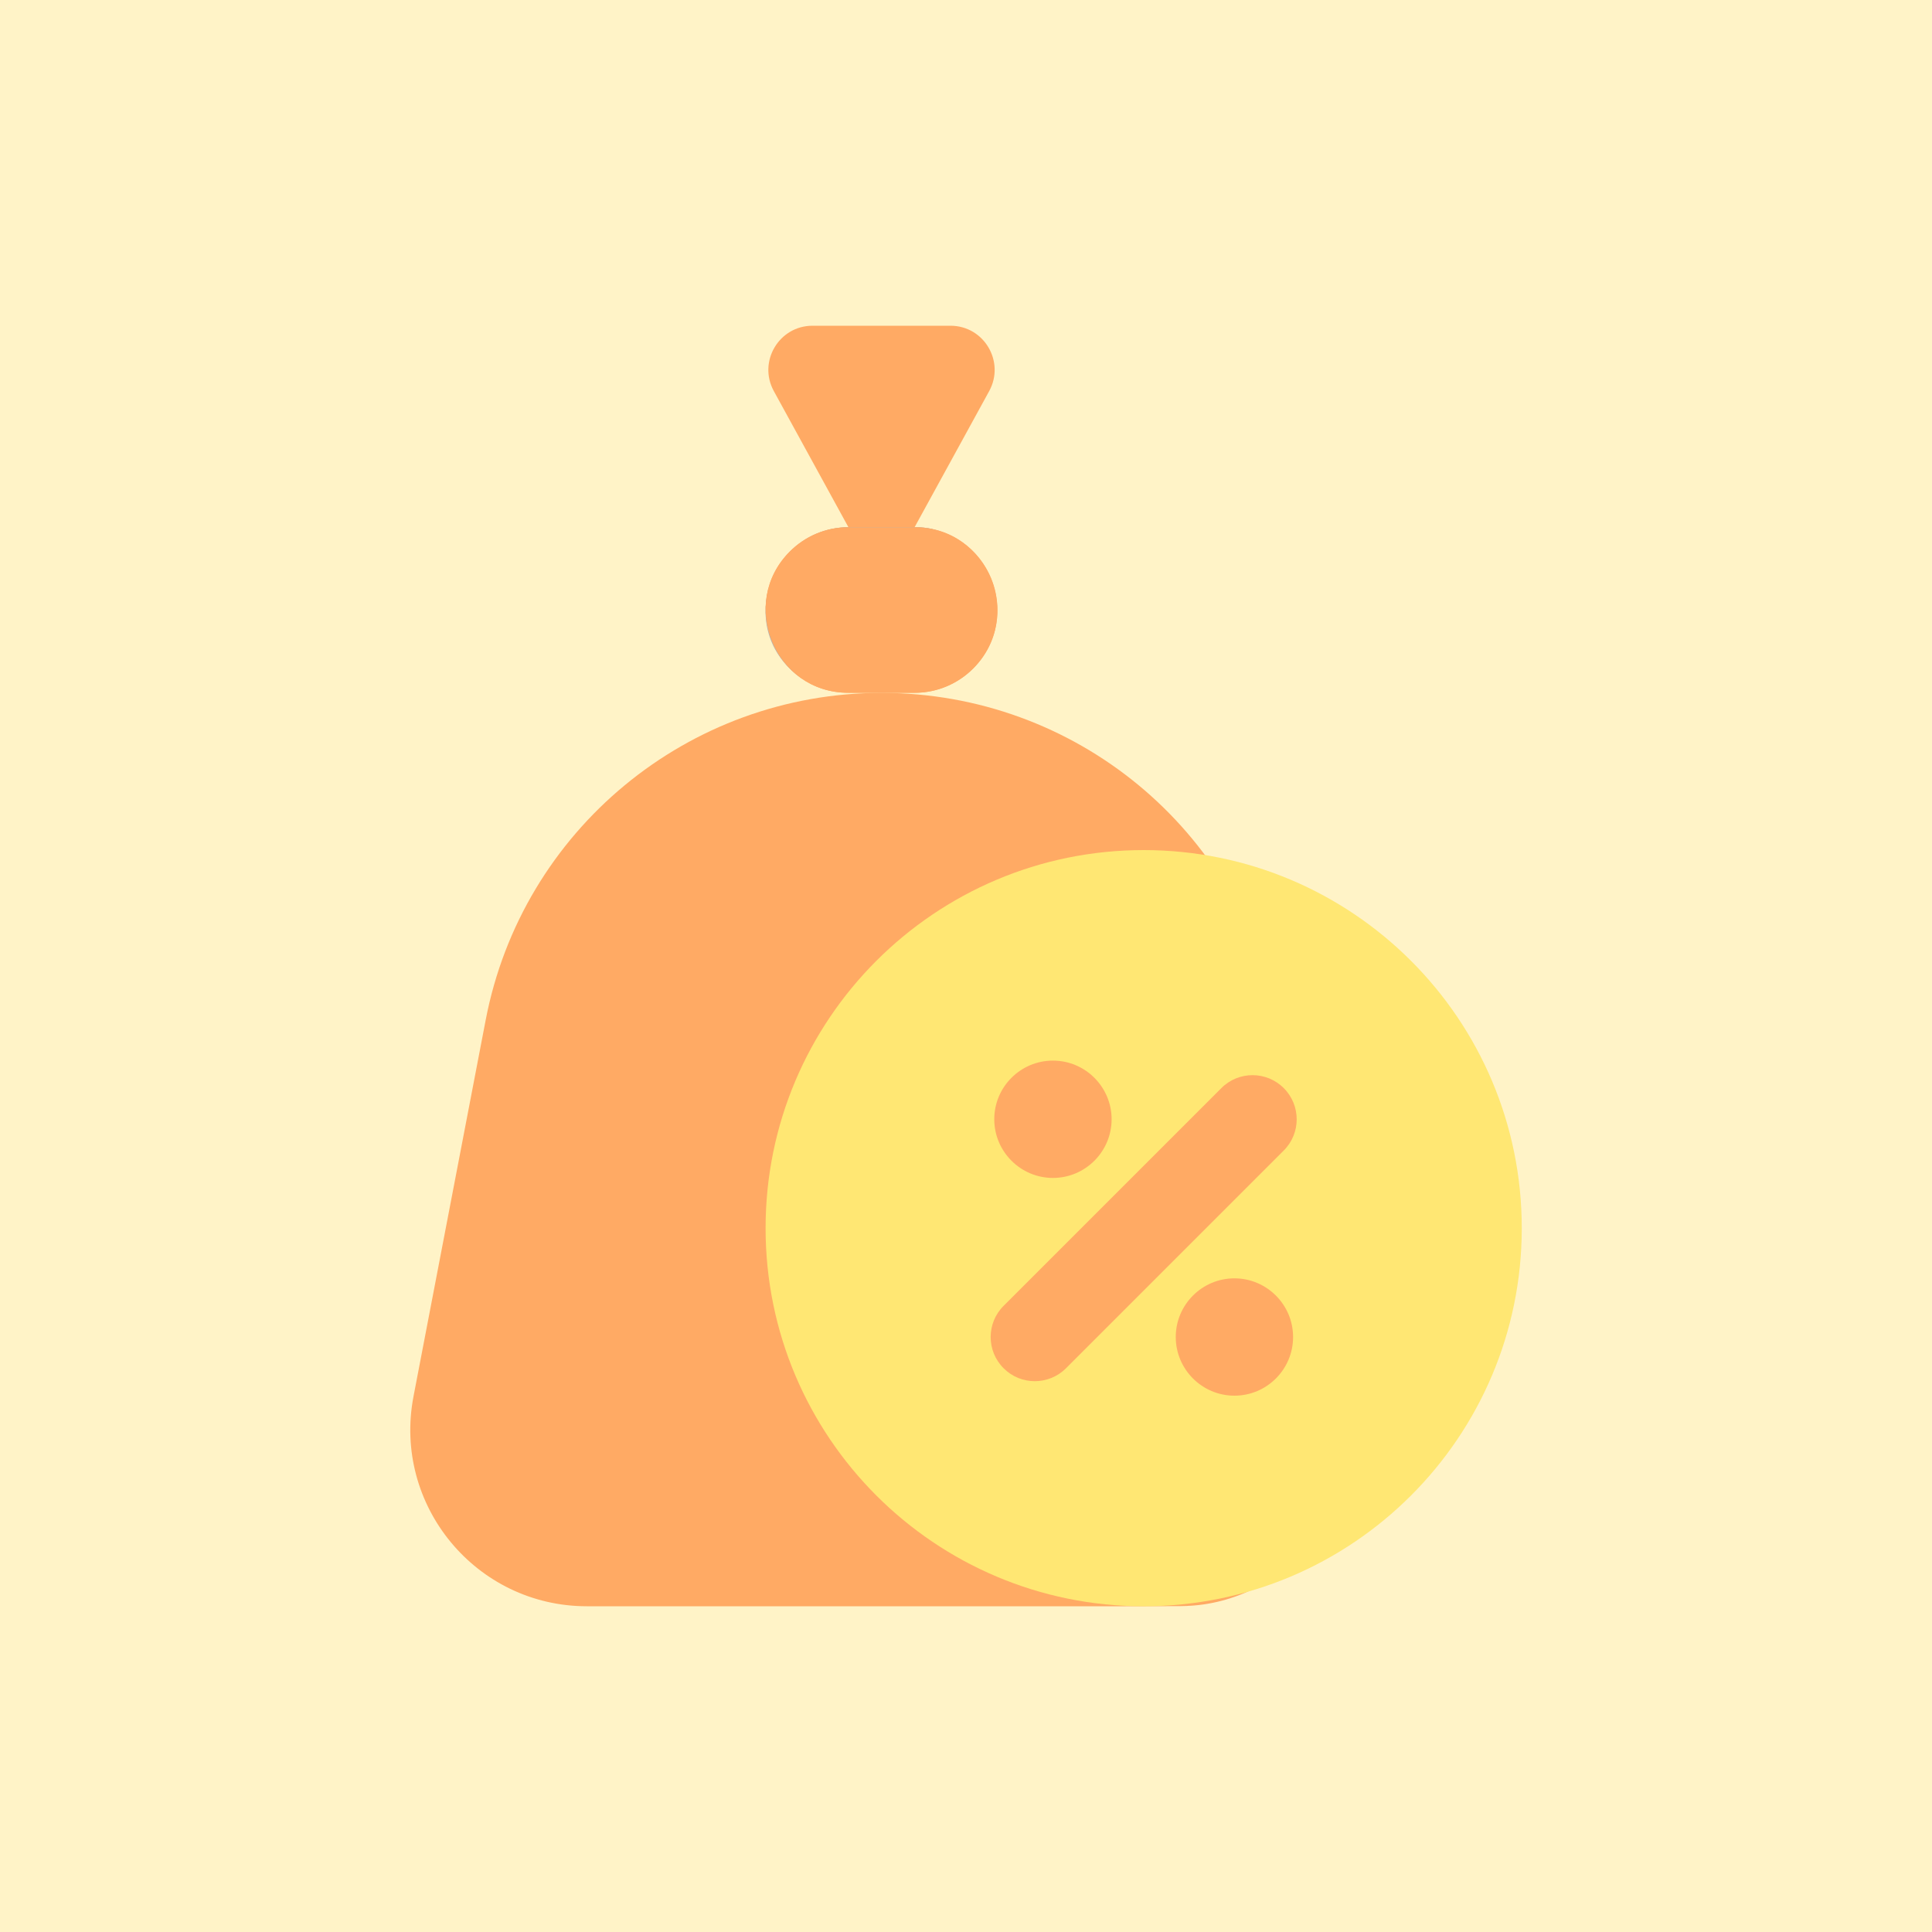
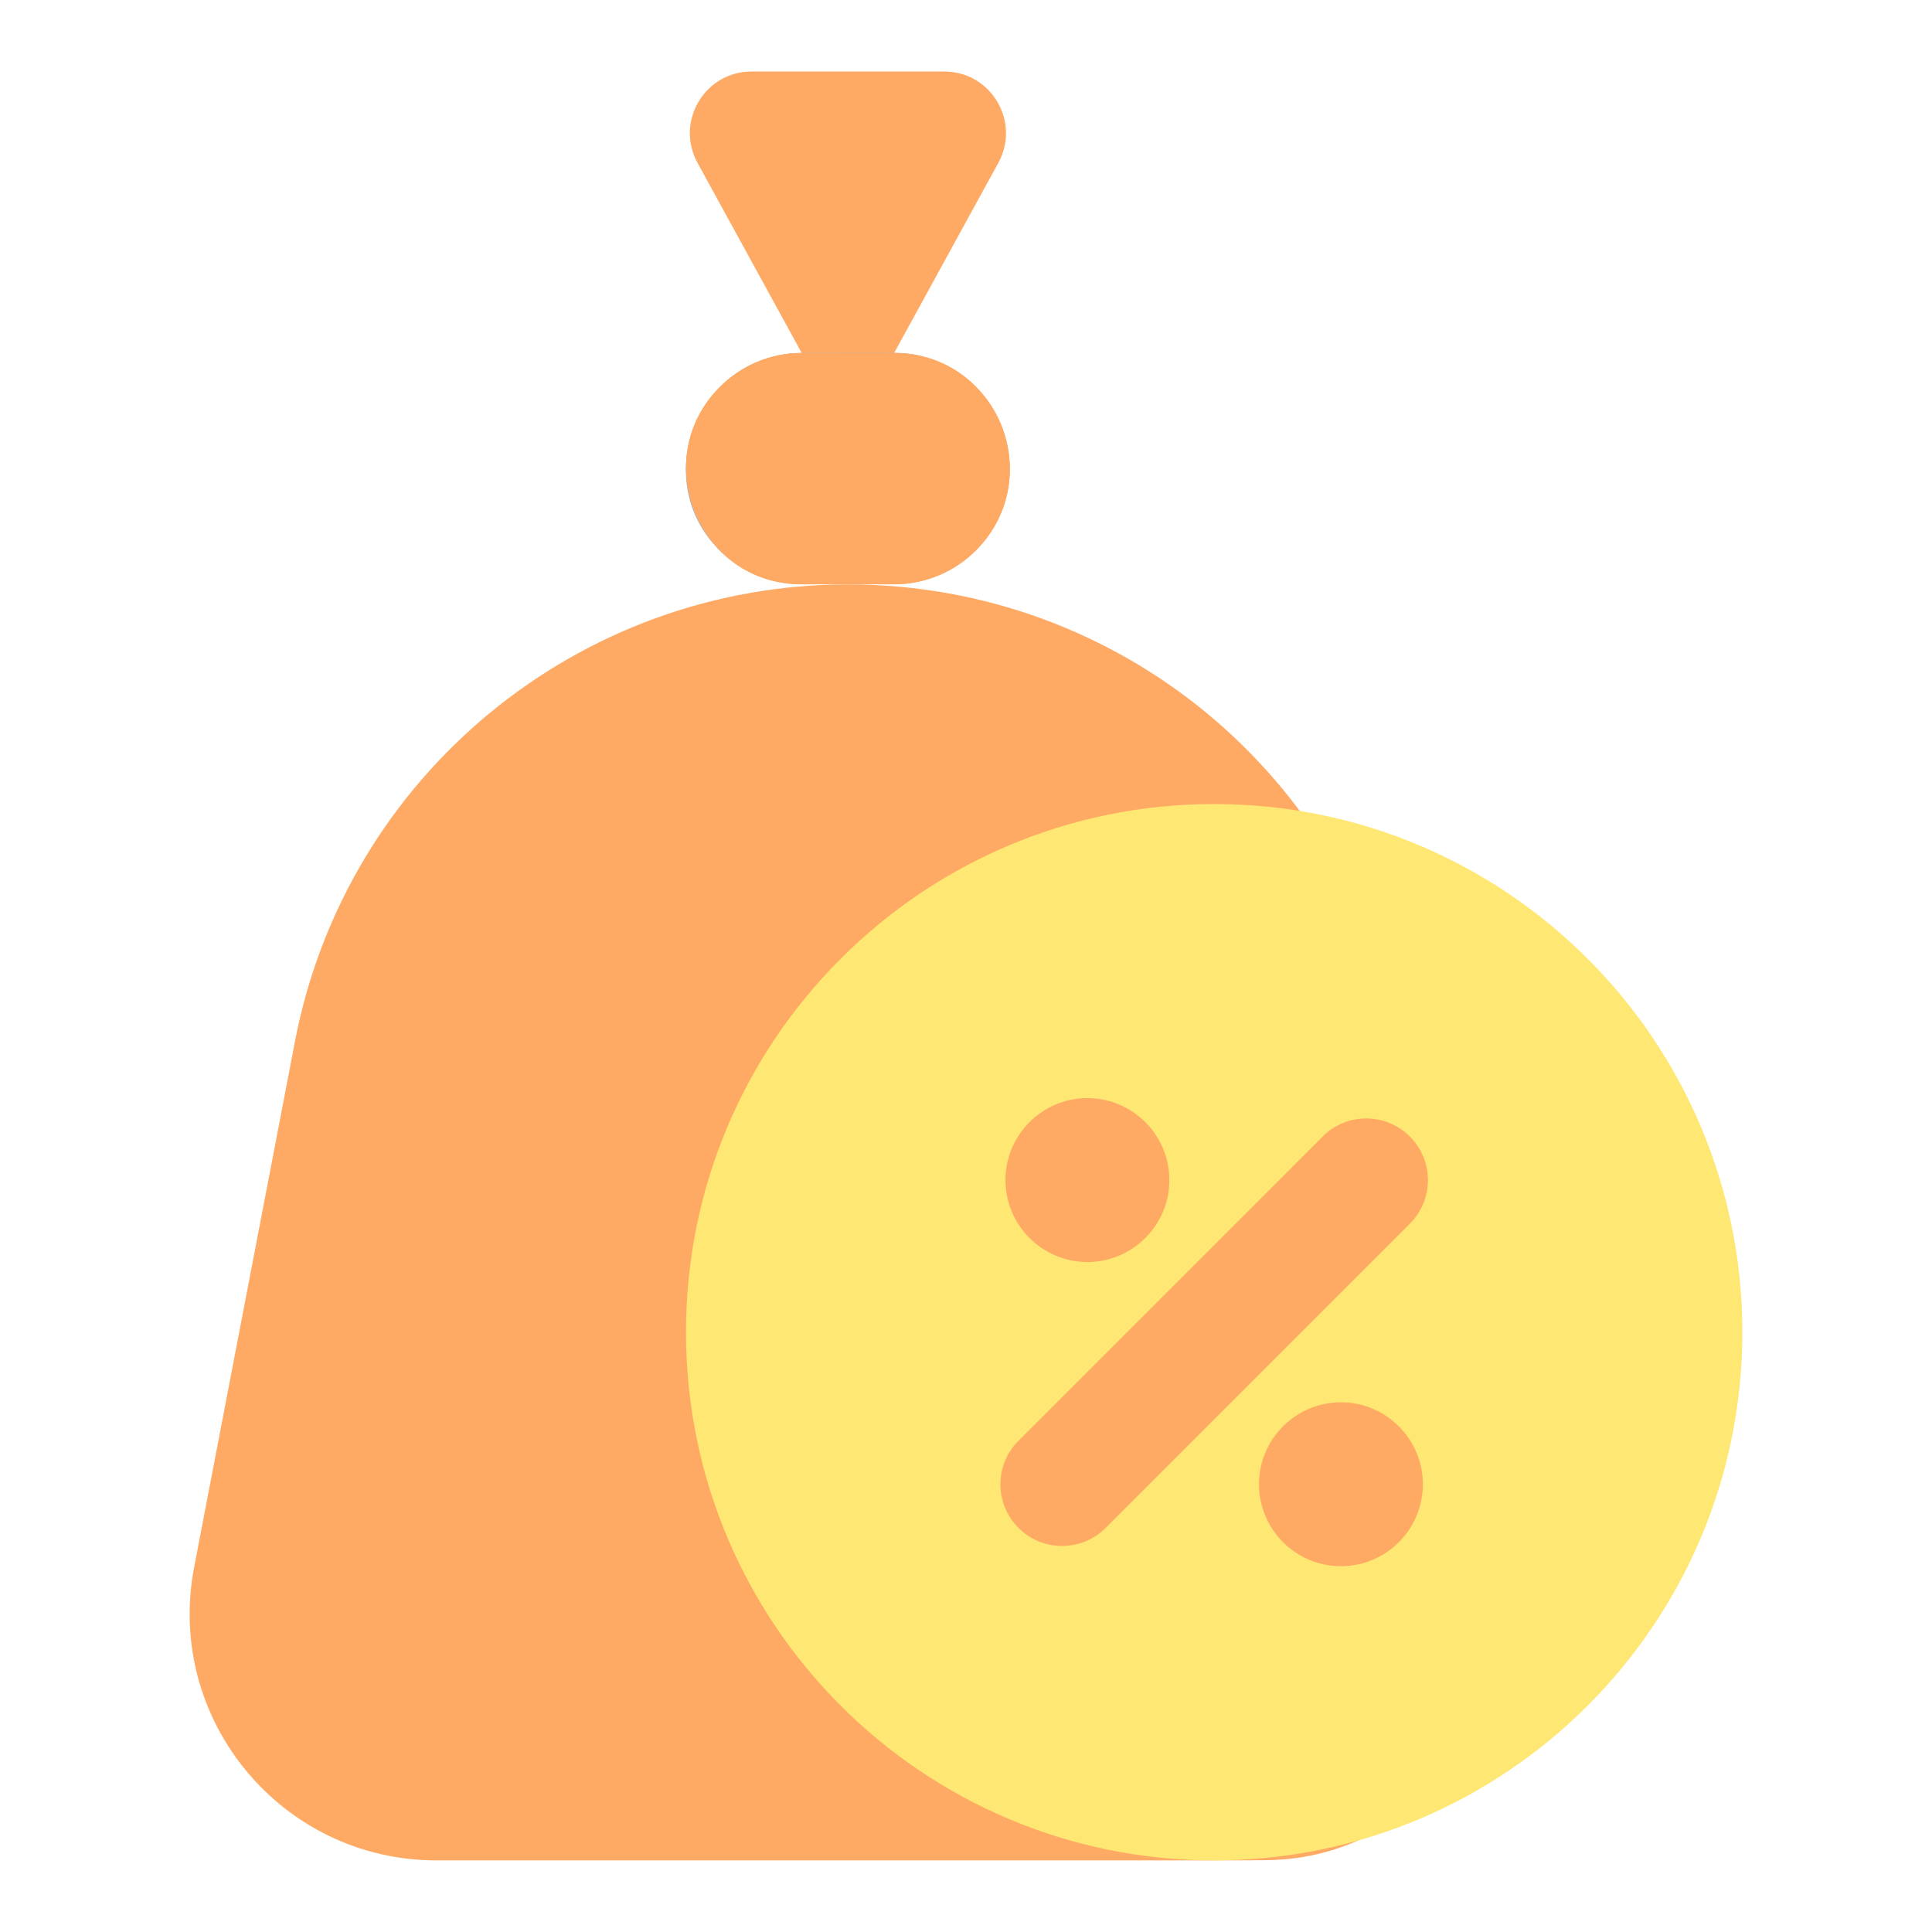
- <svg xmlns="http://www.w3.org/2000/svg" id="Vrstva_21" data-name="Vrstva 21" viewBox="0 0 300 300">
+ <svg xmlns="http://www.w3.org/2000/svg" id="Vrstva_21" data-name="Vrstva 21" viewBox="42.63 42.63 214.75 214.75">
  <defs>
    <style>
      .cls-1 {
        fill: #ffaa64;
      }

      .cls-2 {
        fill: #fff3c7;
      }

      .cls-3 {
        fill: #ffe773;
      }

      .cls-4 {
        fill: #b2b2b2;
      }
    </style>
  </defs>
  <g id="Vrstva_17" data-name="Vrstva 17">
-     <rect class="cls-2" width="300" height="300" />
    <g>
      <path class="cls-1" d="M142.02,107.57h-10.28c-11.48,0-17.12-13.92-9.09-21.94,2.33-2.33,5.54-3.77,9.09-3.77l-11.58-21.13c-2.5-4.57.8-10.15,6.01-10.15h21.42c5.21,0,8.51,5.58,6.01,10.15l-11.58,21.13c11.48,0,17.12,13.92,9.09,21.94-2.33,2.33-5.54,3.77-9.09,3.77h0Z" />
      <path class="cls-1" d="M184.72,249.34c-1.59.11,5.29.08-93.58.08-17.22,0-30.18-15.68-26.93-32.59l11.21-58.46c5.66-29.47,31.44-50.78,61.46-50.78s55.77,21.15,61.46,50.78c.79,4.13,10.83,56.45,11.21,58.46,3.2,16.68-9.42,31.66-24.83,32.52h0Z" />
      <path class="cls-4" d="M144.71,82.15c5.33,1.14,4.48,9-.97,9-6.53,0-11.74,4.8-12.71,10.82-.55,3.4-4.6,4.96-7.3,2.81-9.63-7.66-3.93-22.92,8.28-22.92,10.93,0,10.97-.09,12.7.28h0Z" />
      <path class="cls-1" d="M142.02,81.86c7.1,0,12.86,5.76,12.86,12.86s-5.76,12.86-12.86,12.86h-10.28c-11.49,0-17.11-13.92-9.09-21.94,2.33-2.33,5.54-3.77,9.09-3.77h10.28Z" />
      <path class="cls-3" d="M177.59,132c32.42,0,58.71,26.29,58.71,58.71s-26.29,58.71-58.71,58.71-58.71-26.29-58.71-58.71,26.29-58.71,58.71-58.71Z" />
      <g>
        <path class="cls-1" d="M199.34,178.65l-33.81,33.81c-2.66,2.67-7.02,2.69-9.69,0-2.68-2.67-2.68-7.02,0-9.69l33.81-33.81c2.67-2.68,7.02-2.68,9.69,0,2.68,2.67,2.68,7.02,0,9.69Z" />
        <path class="cls-1" d="M154.39,173.8c0-5.03,4.09-9.11,9.11-9.11s9.11,4.09,9.11,9.11-4.09,9.11-9.11,9.11-9.11-4.09-9.11-9.11h0Z" />
        <path class="cls-1" d="M200.79,207.61c0,5.03-4.09,9.11-9.11,9.11s-9.11-4.09-9.11-9.11,4.09-9.11,9.11-9.11,9.11,4.09,9.11,9.11Z" />
      </g>
    </g>
  </g>
</svg>
